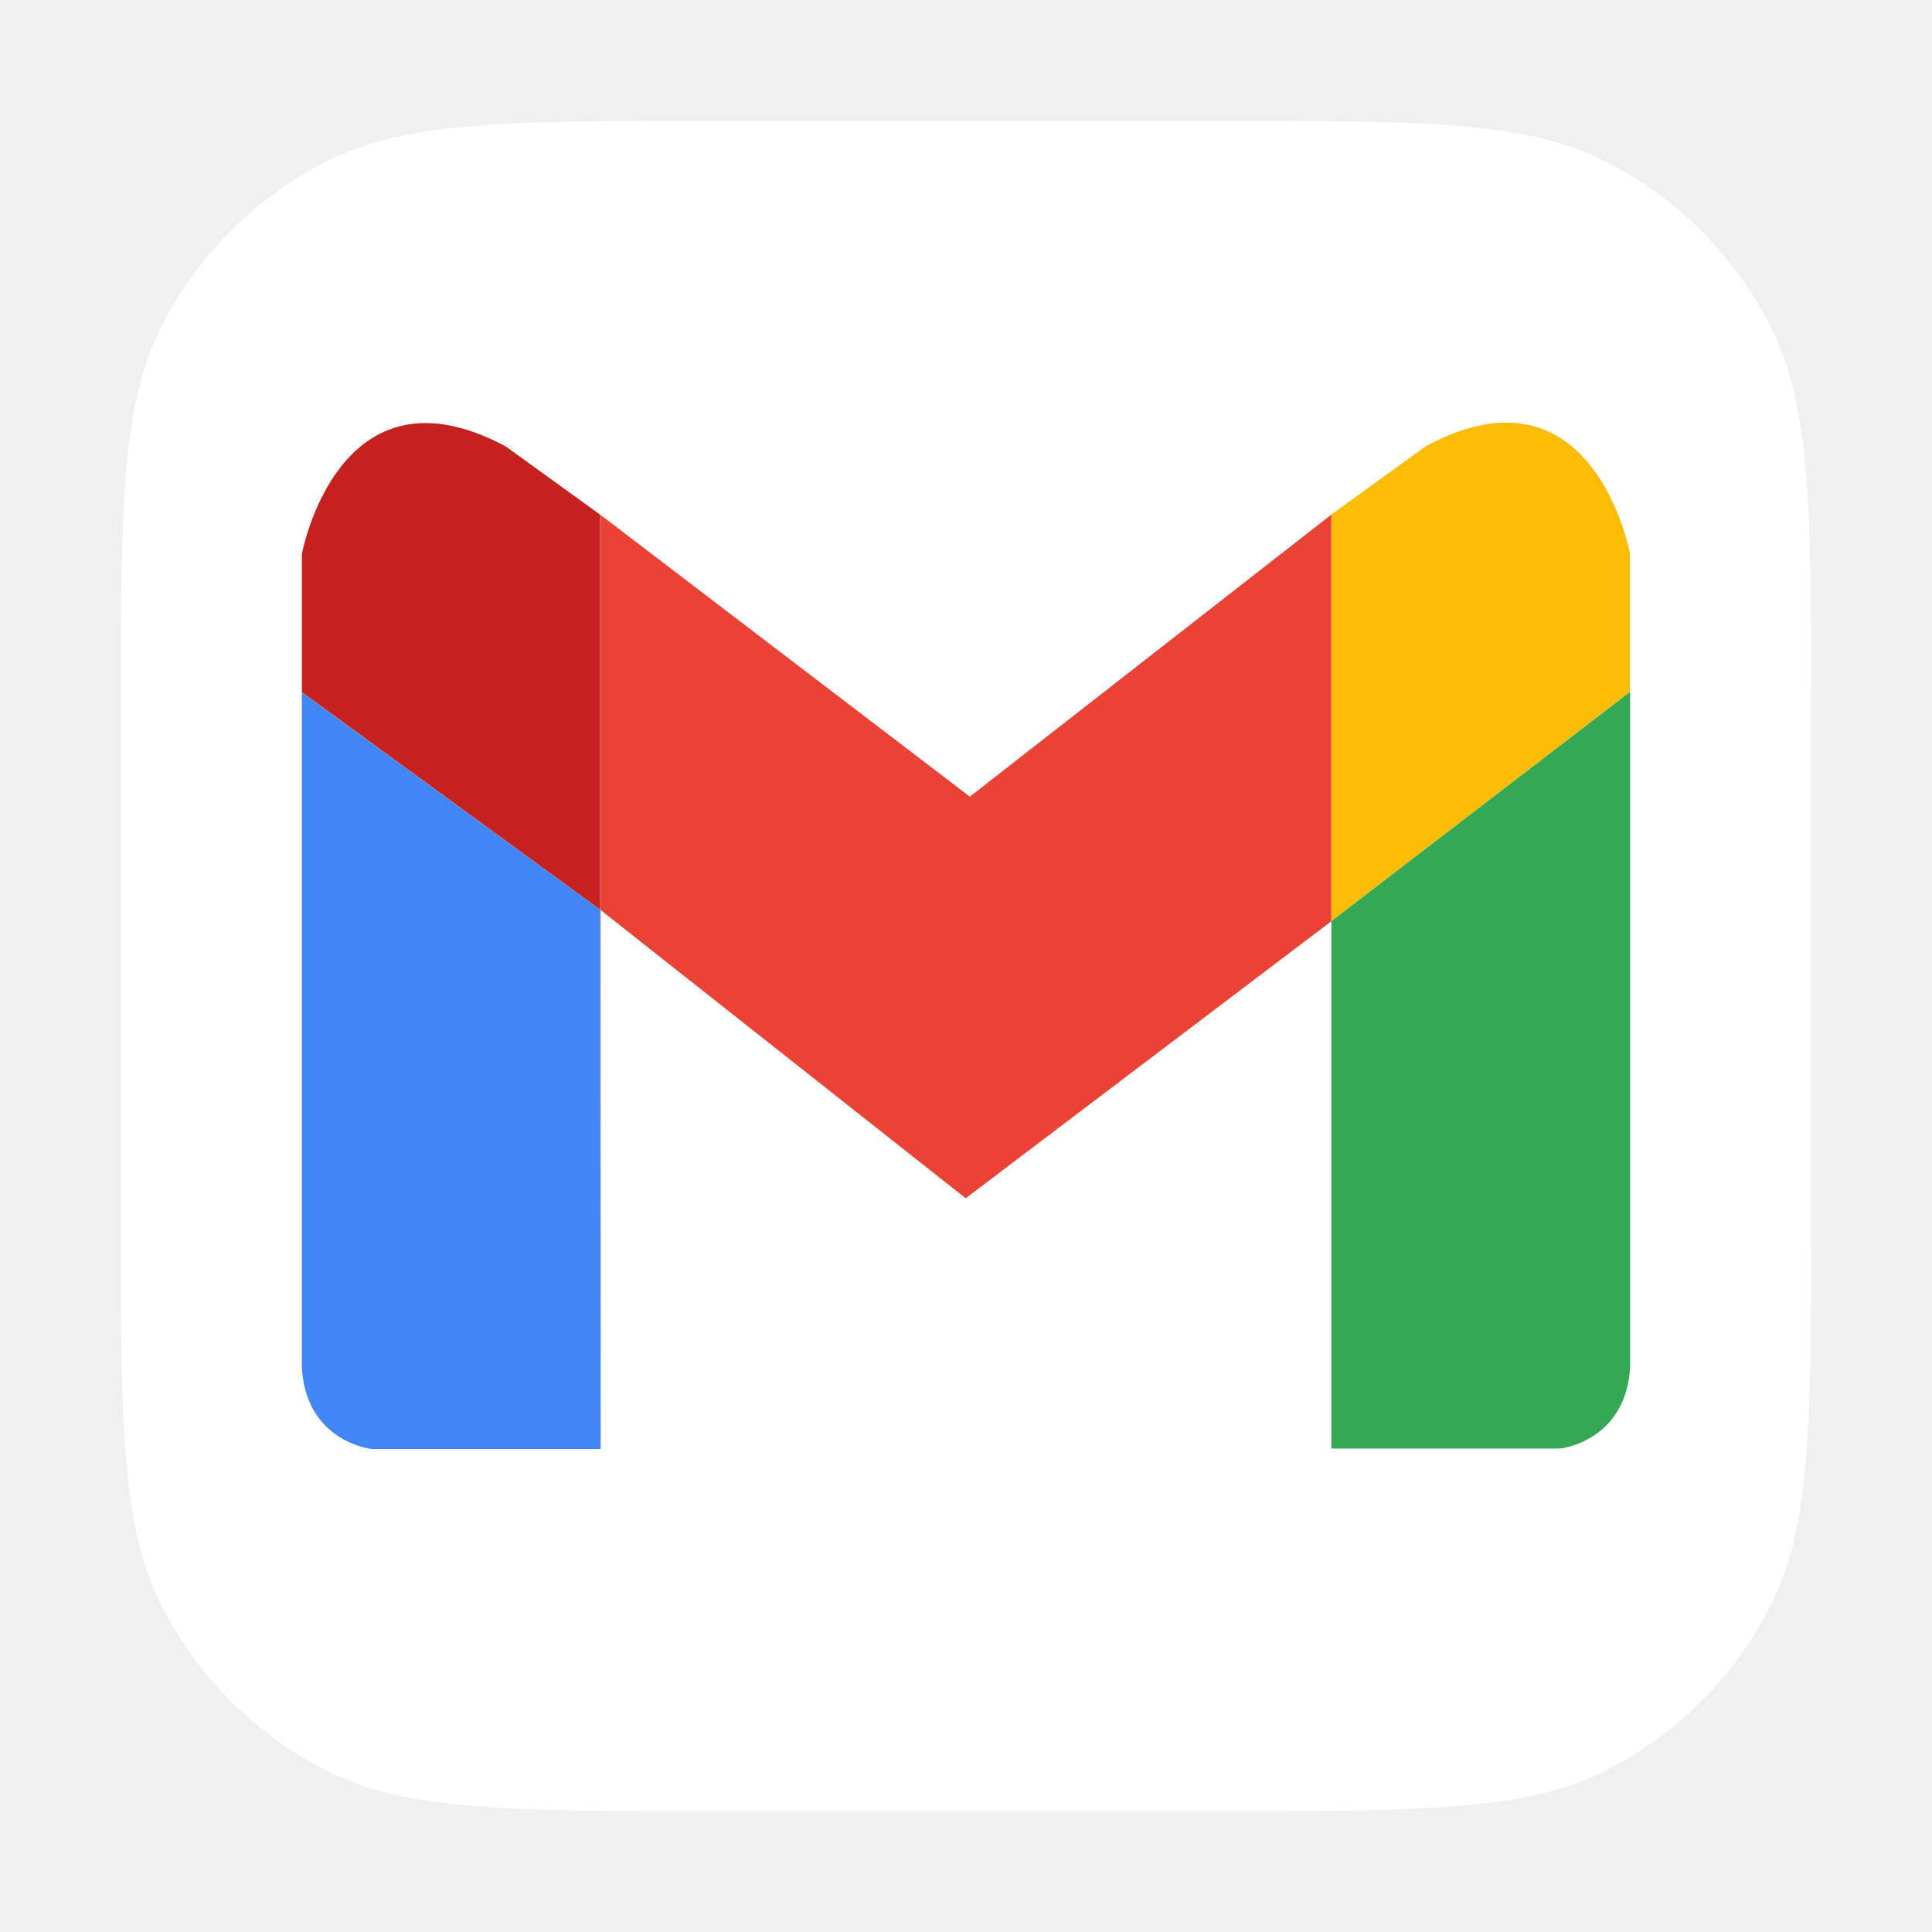
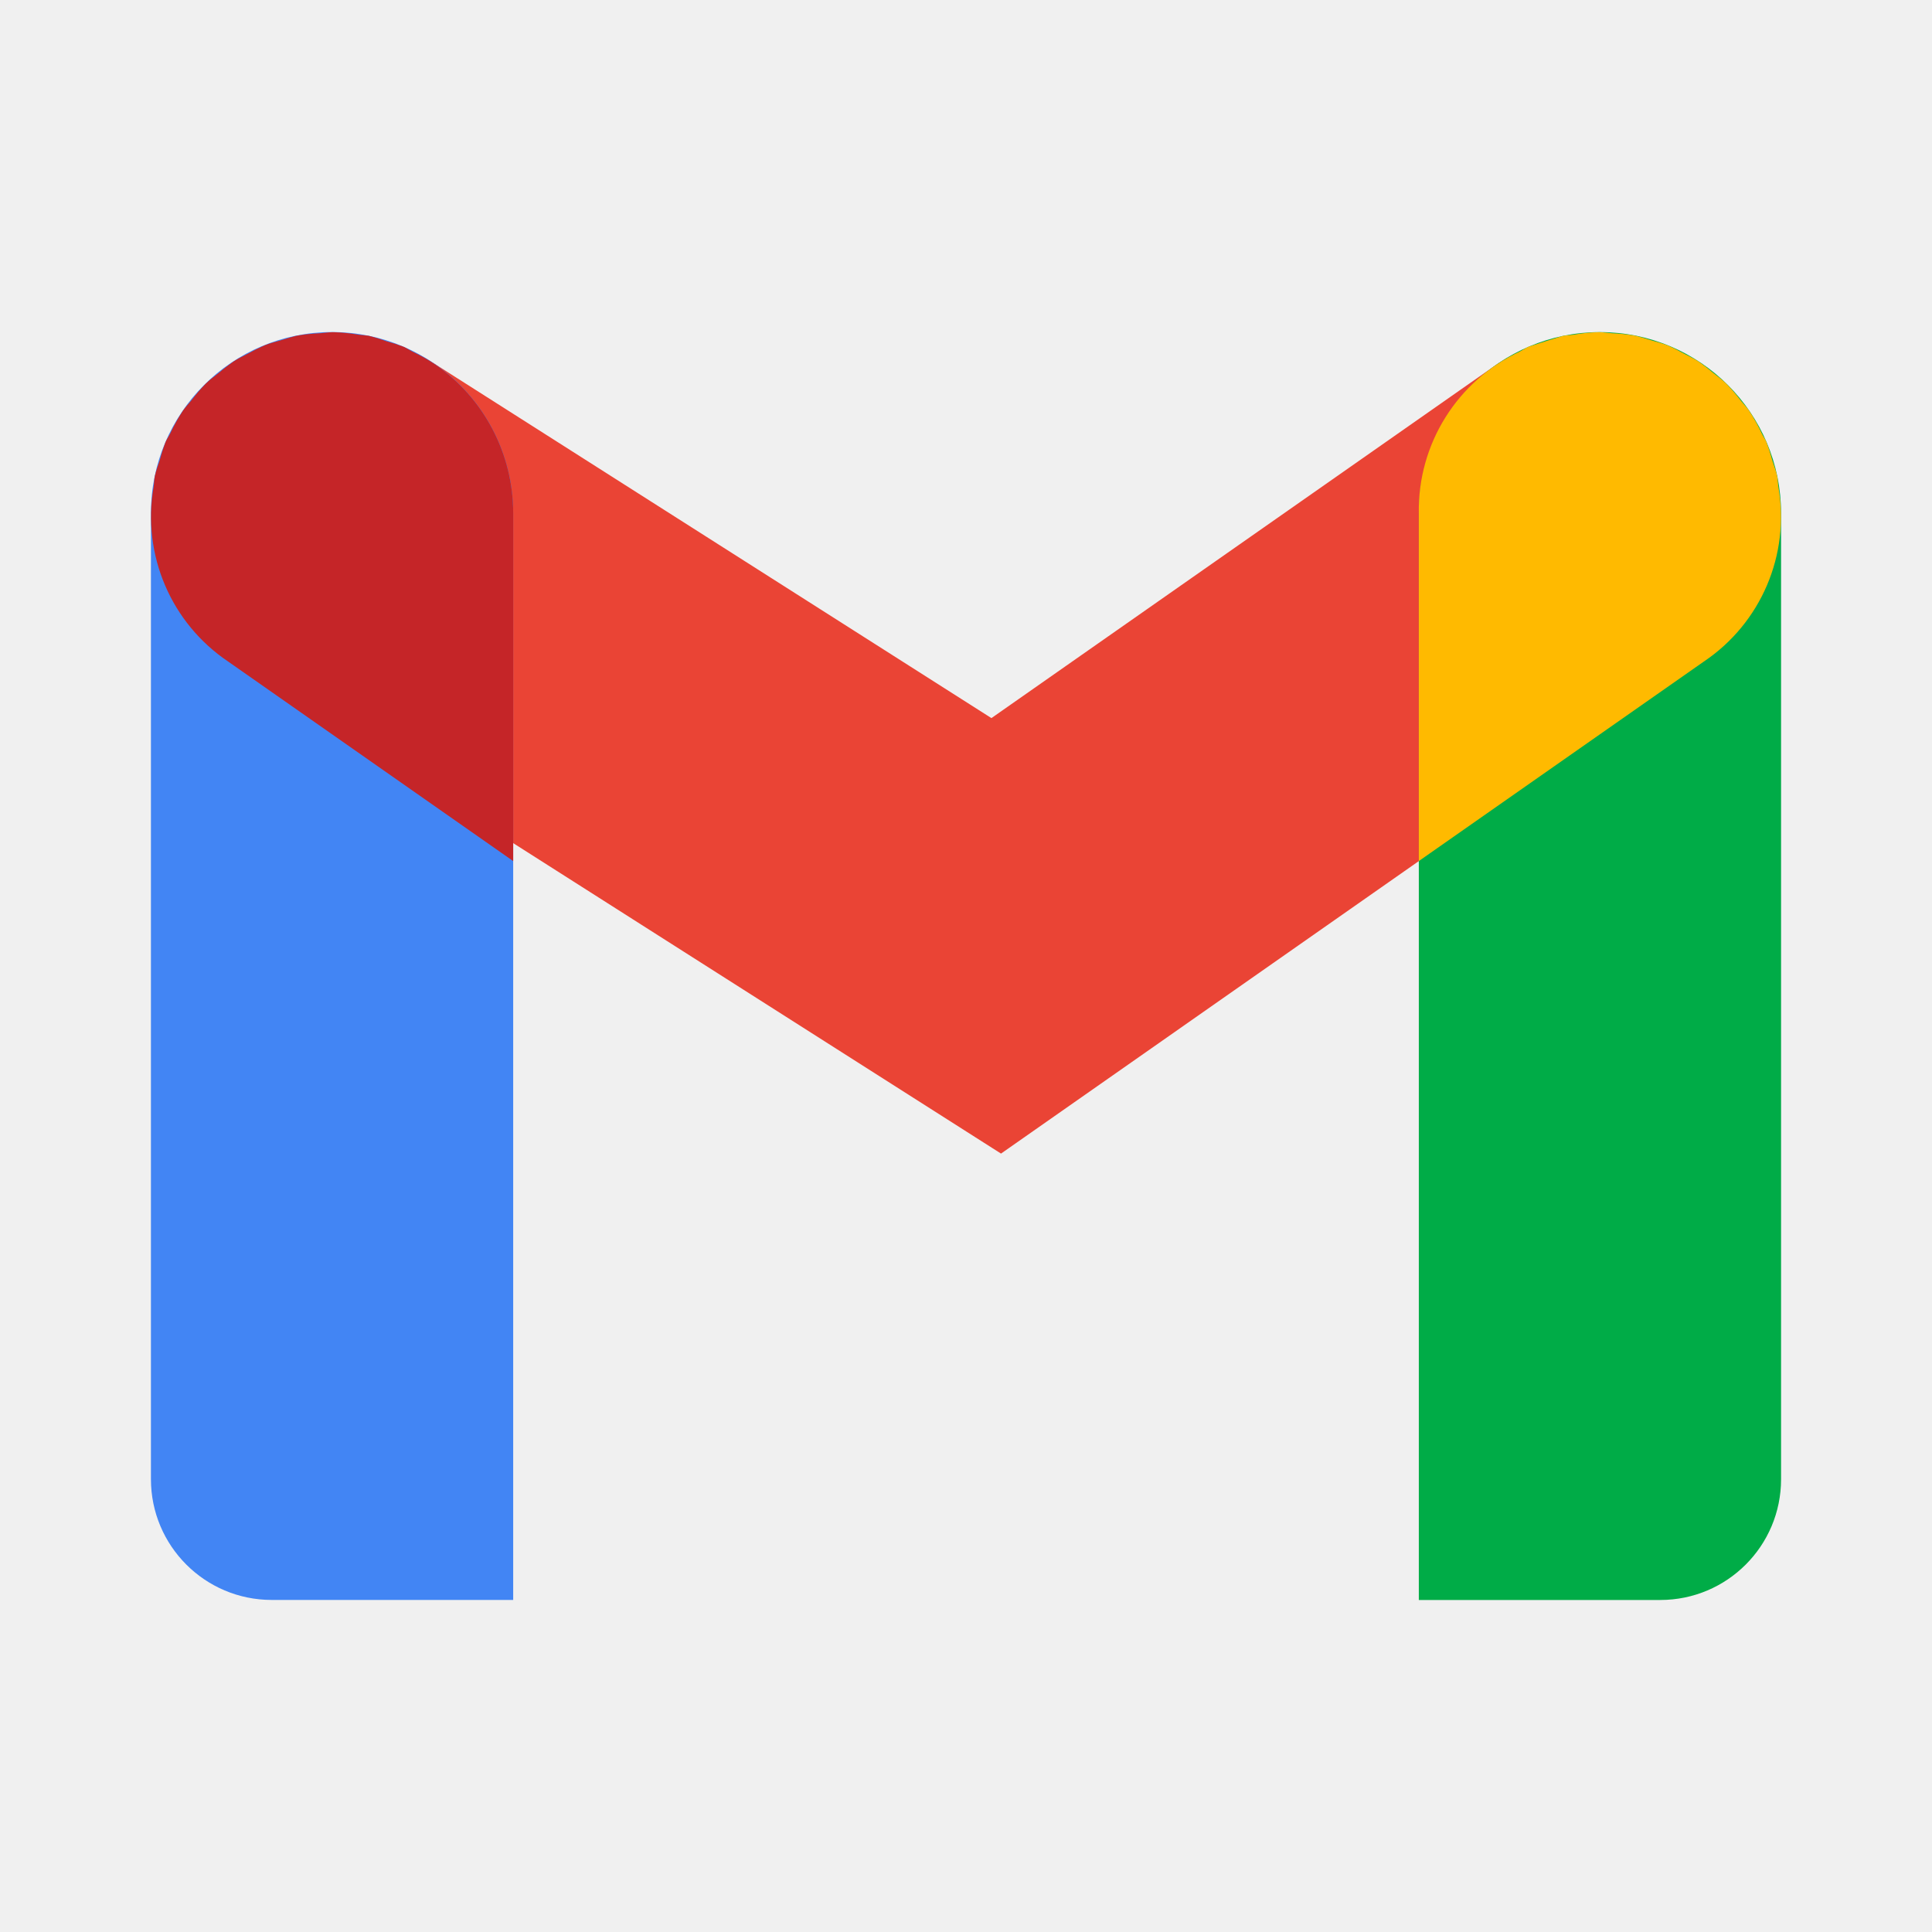
- <svg xmlns="http://www.w3.org/2000/svg" width="800px" height="800px" viewBox="0 0 32 32" fill="none">
-   <path d="M2 11.956C2 8.471 2 6.728 2.678 5.397C3.275 4.227 4.227 3.275 5.397 2.678C6.728 2 8.471 2 11.956 2H20.044C23.529 2 25.272 2 26.603 2.678C27.773 3.275 28.725 4.227 29.322 5.397C30 6.728 30 8.471 30 11.956V20.044C30 23.529 30 25.272 29.322 26.603C28.725 27.773 27.773 28.725 26.603 29.322C25.272 30 23.529 30 20.044 30H11.956C8.471 30 6.728 30 5.397 29.322C4.227 28.725 3.275 27.773 2.678 26.603C2 25.272 2 23.529 2 20.044V11.956Z" fill="white" />
-   <path d="M22.052 8.523L16.064 13.195L9.94 8.523V8.524L9.948 8.531V15.073L15.995 19.847L22.052 15.258V8.523Z" fill="#EA4335" />
-   <path d="M23.623 7.386L22.051 8.523V15.258L26.998 11.459V9.171C26.998 9.171 26.398 5.903 23.623 7.386Z" fill="#FBBC05" />
-   <path d="M22.051 15.258V23.992H25.843C25.843 23.992 26.922 23.881 27 22.651V11.459L22.051 15.258Z" fill="#34A853" />
-   <path d="M9.948 24V15.073L9.94 15.067L9.948 24Z" fill="#C5221F" />
-   <path d="M9.94 8.524L8.376 7.394C5.602 5.91 5 9.177 5 9.177V11.465L9.94 15.067V8.524Z" fill="#C5221F" />
-   <path d="M9.94 8.524V15.067L9.948 15.073V8.531L9.94 8.524Z" fill="#C5221F" />
-   <path d="M5 11.467V22.659C5.076 23.89 6.157 24 6.157 24H9.949L9.94 15.067L5 11.467Z" fill="#4285F4" />
+ <svg xmlns="http://www.w3.org/2000/svg" width="800px" height="800px" viewBox="0 0 32 32" data-name="Layer 1" id="Layer_1">
+   <path d="M16.58,19.107l-12.69-8.076A3,3,0,0,1,7.111,5.97l9.31,5.924L24.78,6.043A3,3,0,0,1,28.22,10.958Z" fill="#ea4435" />
+   <path d="M25.5,5.5h4a0,0,0,0,1,0,0v18a3,3,0,0,1-3,3h0a3,3,0,0,1-3-3V7.5a2,2,0,0,1,2-2Z" fill="#00ac47" transform="translate(53.0001 32.0007) rotate(180)" />
+   <path d="M29.456,8.066c-.009-.06-.008-.121-.021-.181-.019-.092-.055-.177-.082-.265a2.931,2.931,0,0,0-.096-.299c-.02-.048-.051-.089-.073-.135A2.984,2.984,0,0,0,28.969,6.8c-.04-.058-.09-.108-.134-.163a3.028,3.028,0,0,0-.245-.285c-.067-.065-.142-.119-.215-.177a3.02,3.02,0,0,0-.24-.186c-.079-.052-.166-.092-.25-.136-.088-.046-.175-.096-.267-.133-.089-.036-.184-.059-.277-.086s-.185-.06-.281-.078a3.054,3.054,0,0,0-.357-.036c-.076-.005-.151-.019-.227-.018a2.978,2.978,0,0,0-.422.043c-.056.008-.113.008-.169.019a33.211,33.211,0,0,0-.565.178c-.051.022-.097.055-.146.08A2.901,2.901,0,0,0,23.5,8.5v5.762l4.72-3.304a2.888,2.888,0,0,0,1.236-2.892Z" fill="#ffba00" />
+   <path d="M5.5,5.5h0a3,3,0,0,1,3,3v18a0,0,0,0,1,0,0h-4a2,2,0,0,1-2-2V8.5a3,3,0,0,1,3-3Z" fill="#4285f4" />
+   <path d="M2.544,8.066c.009-.06.008-.121.021-.181.019-.092.055-.177.082-.265A2.931,2.931,0,0,1,2.743,7.32c.02-.048.051-.089.074-.135A2.972,2.972,0,0,1,3.032,6.8c.04-.058.09-.108.134-.163a3.027,3.027,0,0,1,.245-.285c.067-.065.142-.119.215-.177a3.001,3.001,0,0,1,.24-.186c.079-.052.166-.092.25-.136A2.975,2.975,0,0,1,4.383,5.72c.089-.036.184-.059.277-.086s.185-.06.281-.078a3.057,3.057,0,0,1,.357-.036c.076-.005.151-.019.227-.018a2.976,2.976,0,0,1,.422.043c.056.008.113.008.169.019a2.906,2.906,0,0,1,.286.089,2.916,2.916,0,0,1,.279.089c.051.022.097.055.146.08a2.974,2.974,0,0,1,.374.21A2.994,2.994,0,0,1,8.5,8.5v5.762L3.78,10.958A2.889,2.889,0,0,1,2.544,8.066Z" fill="#c52528" />
</svg>
